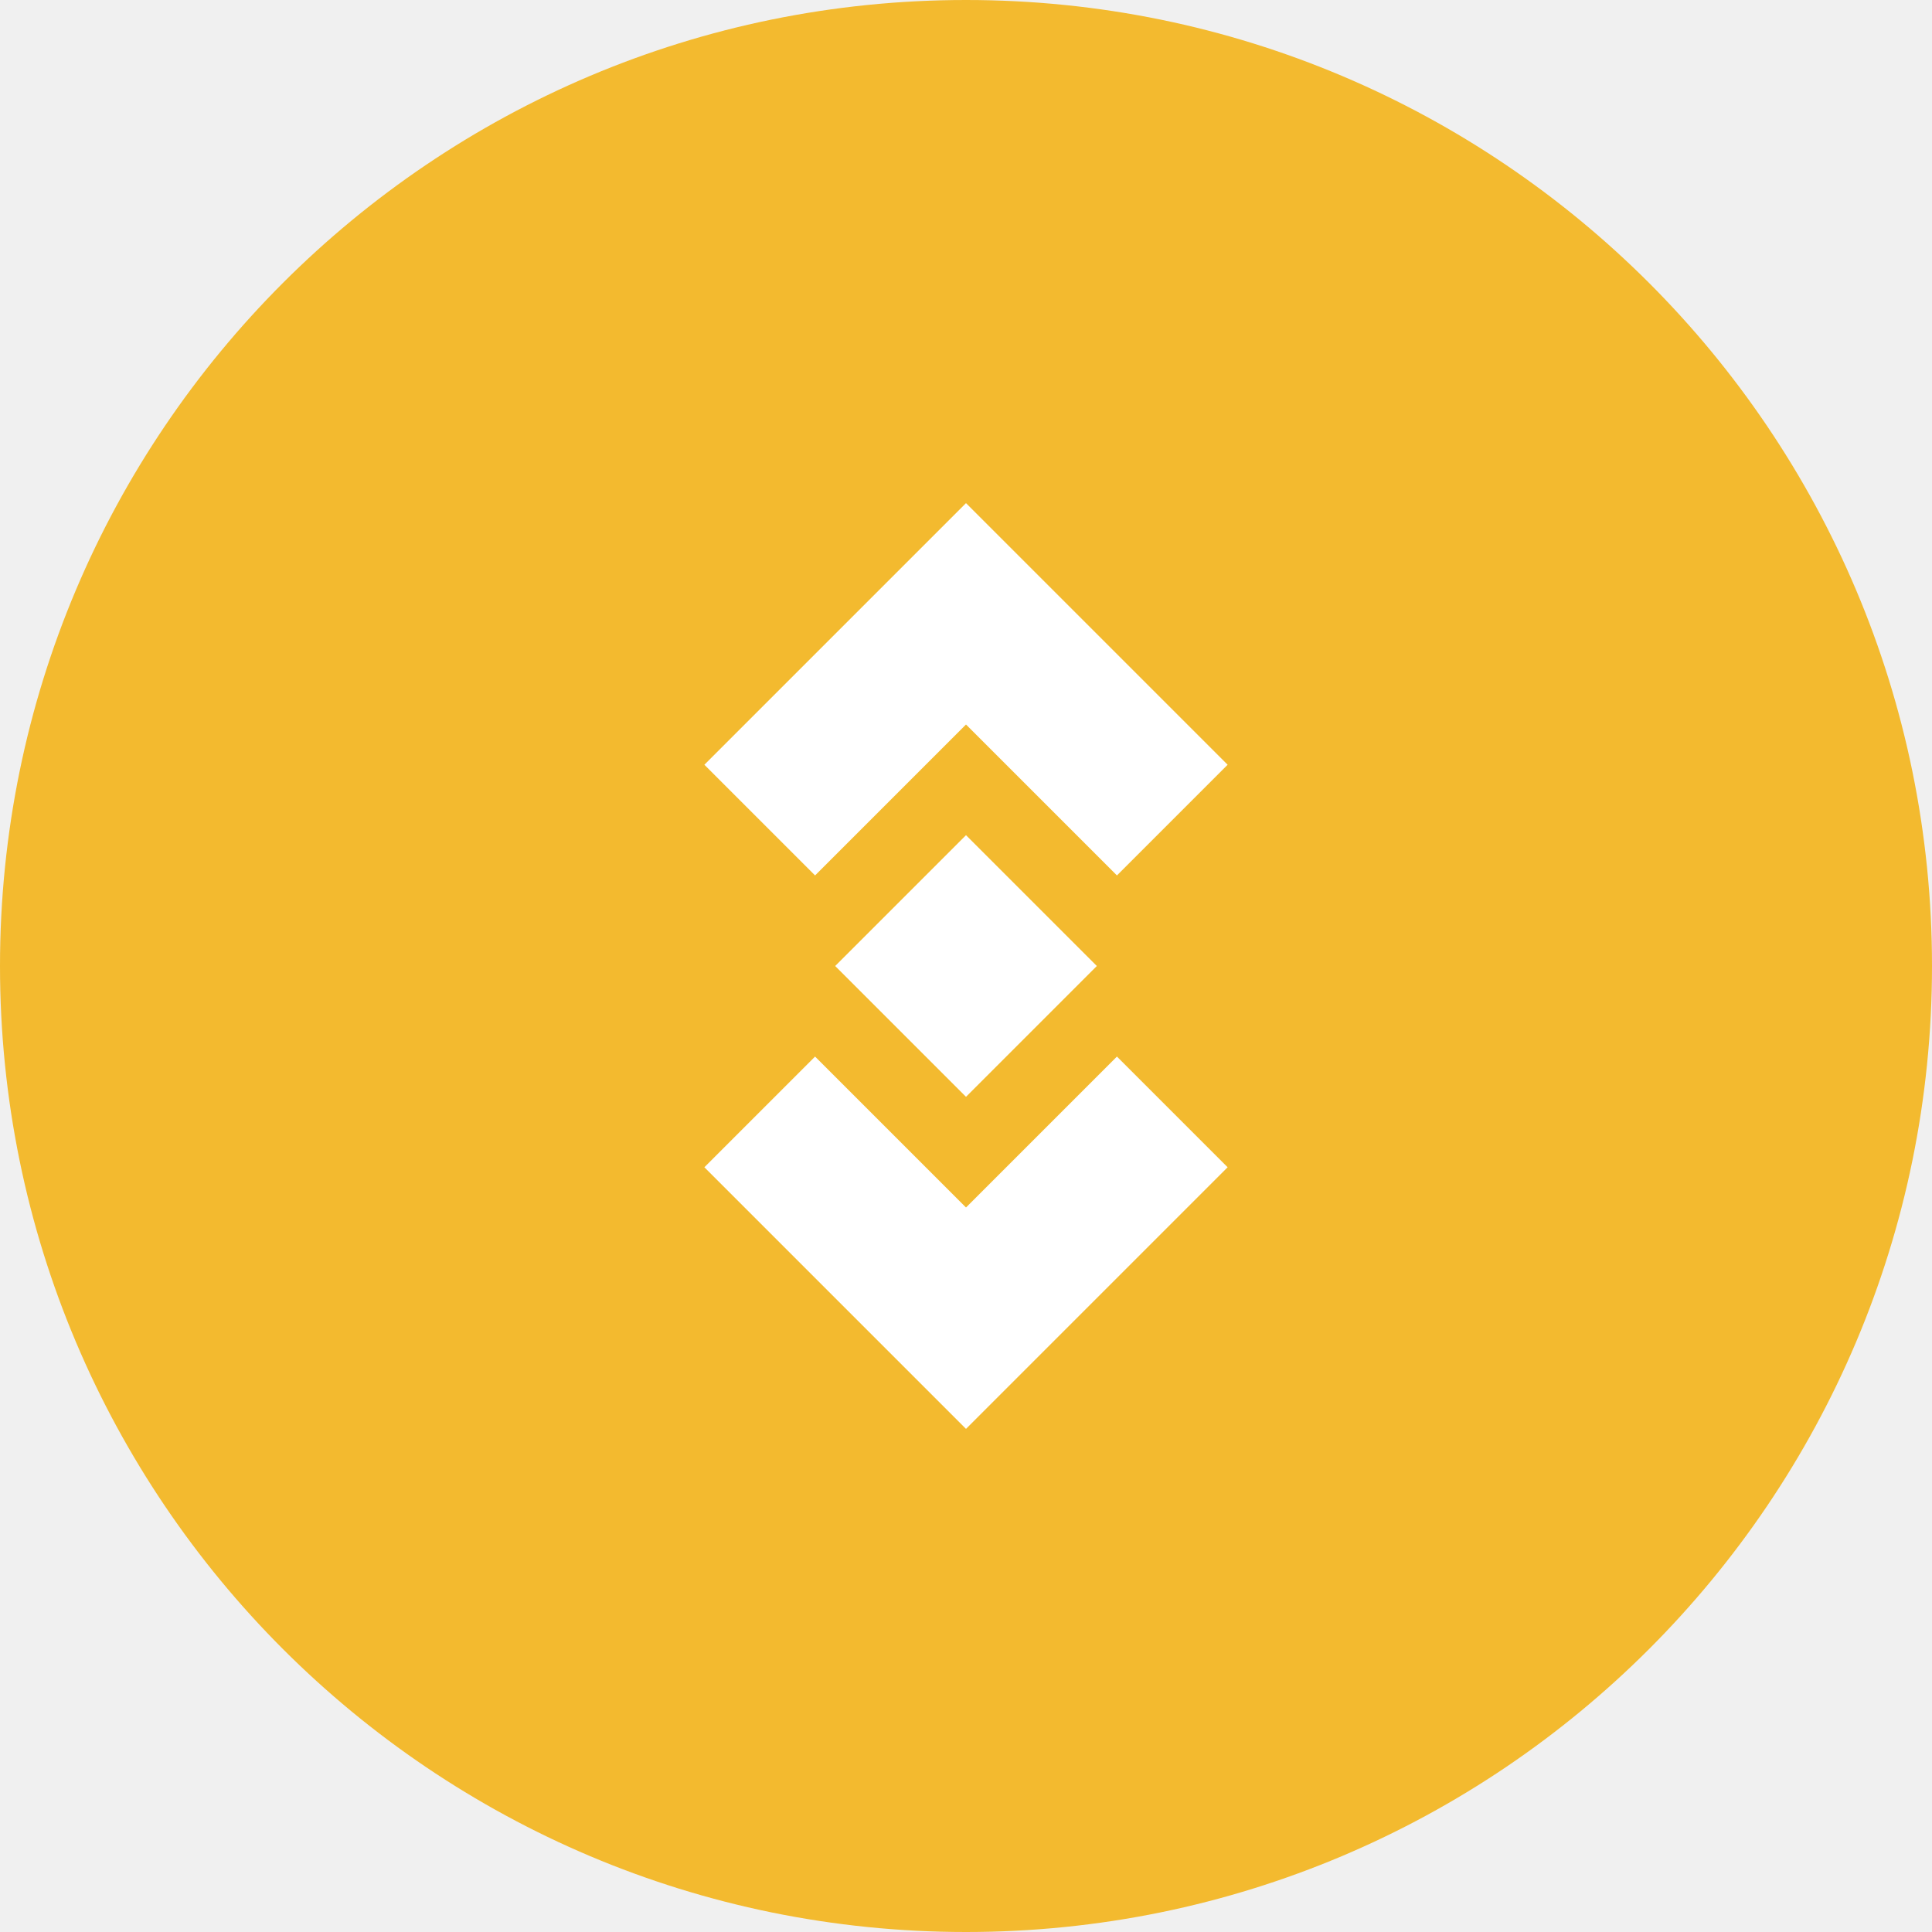
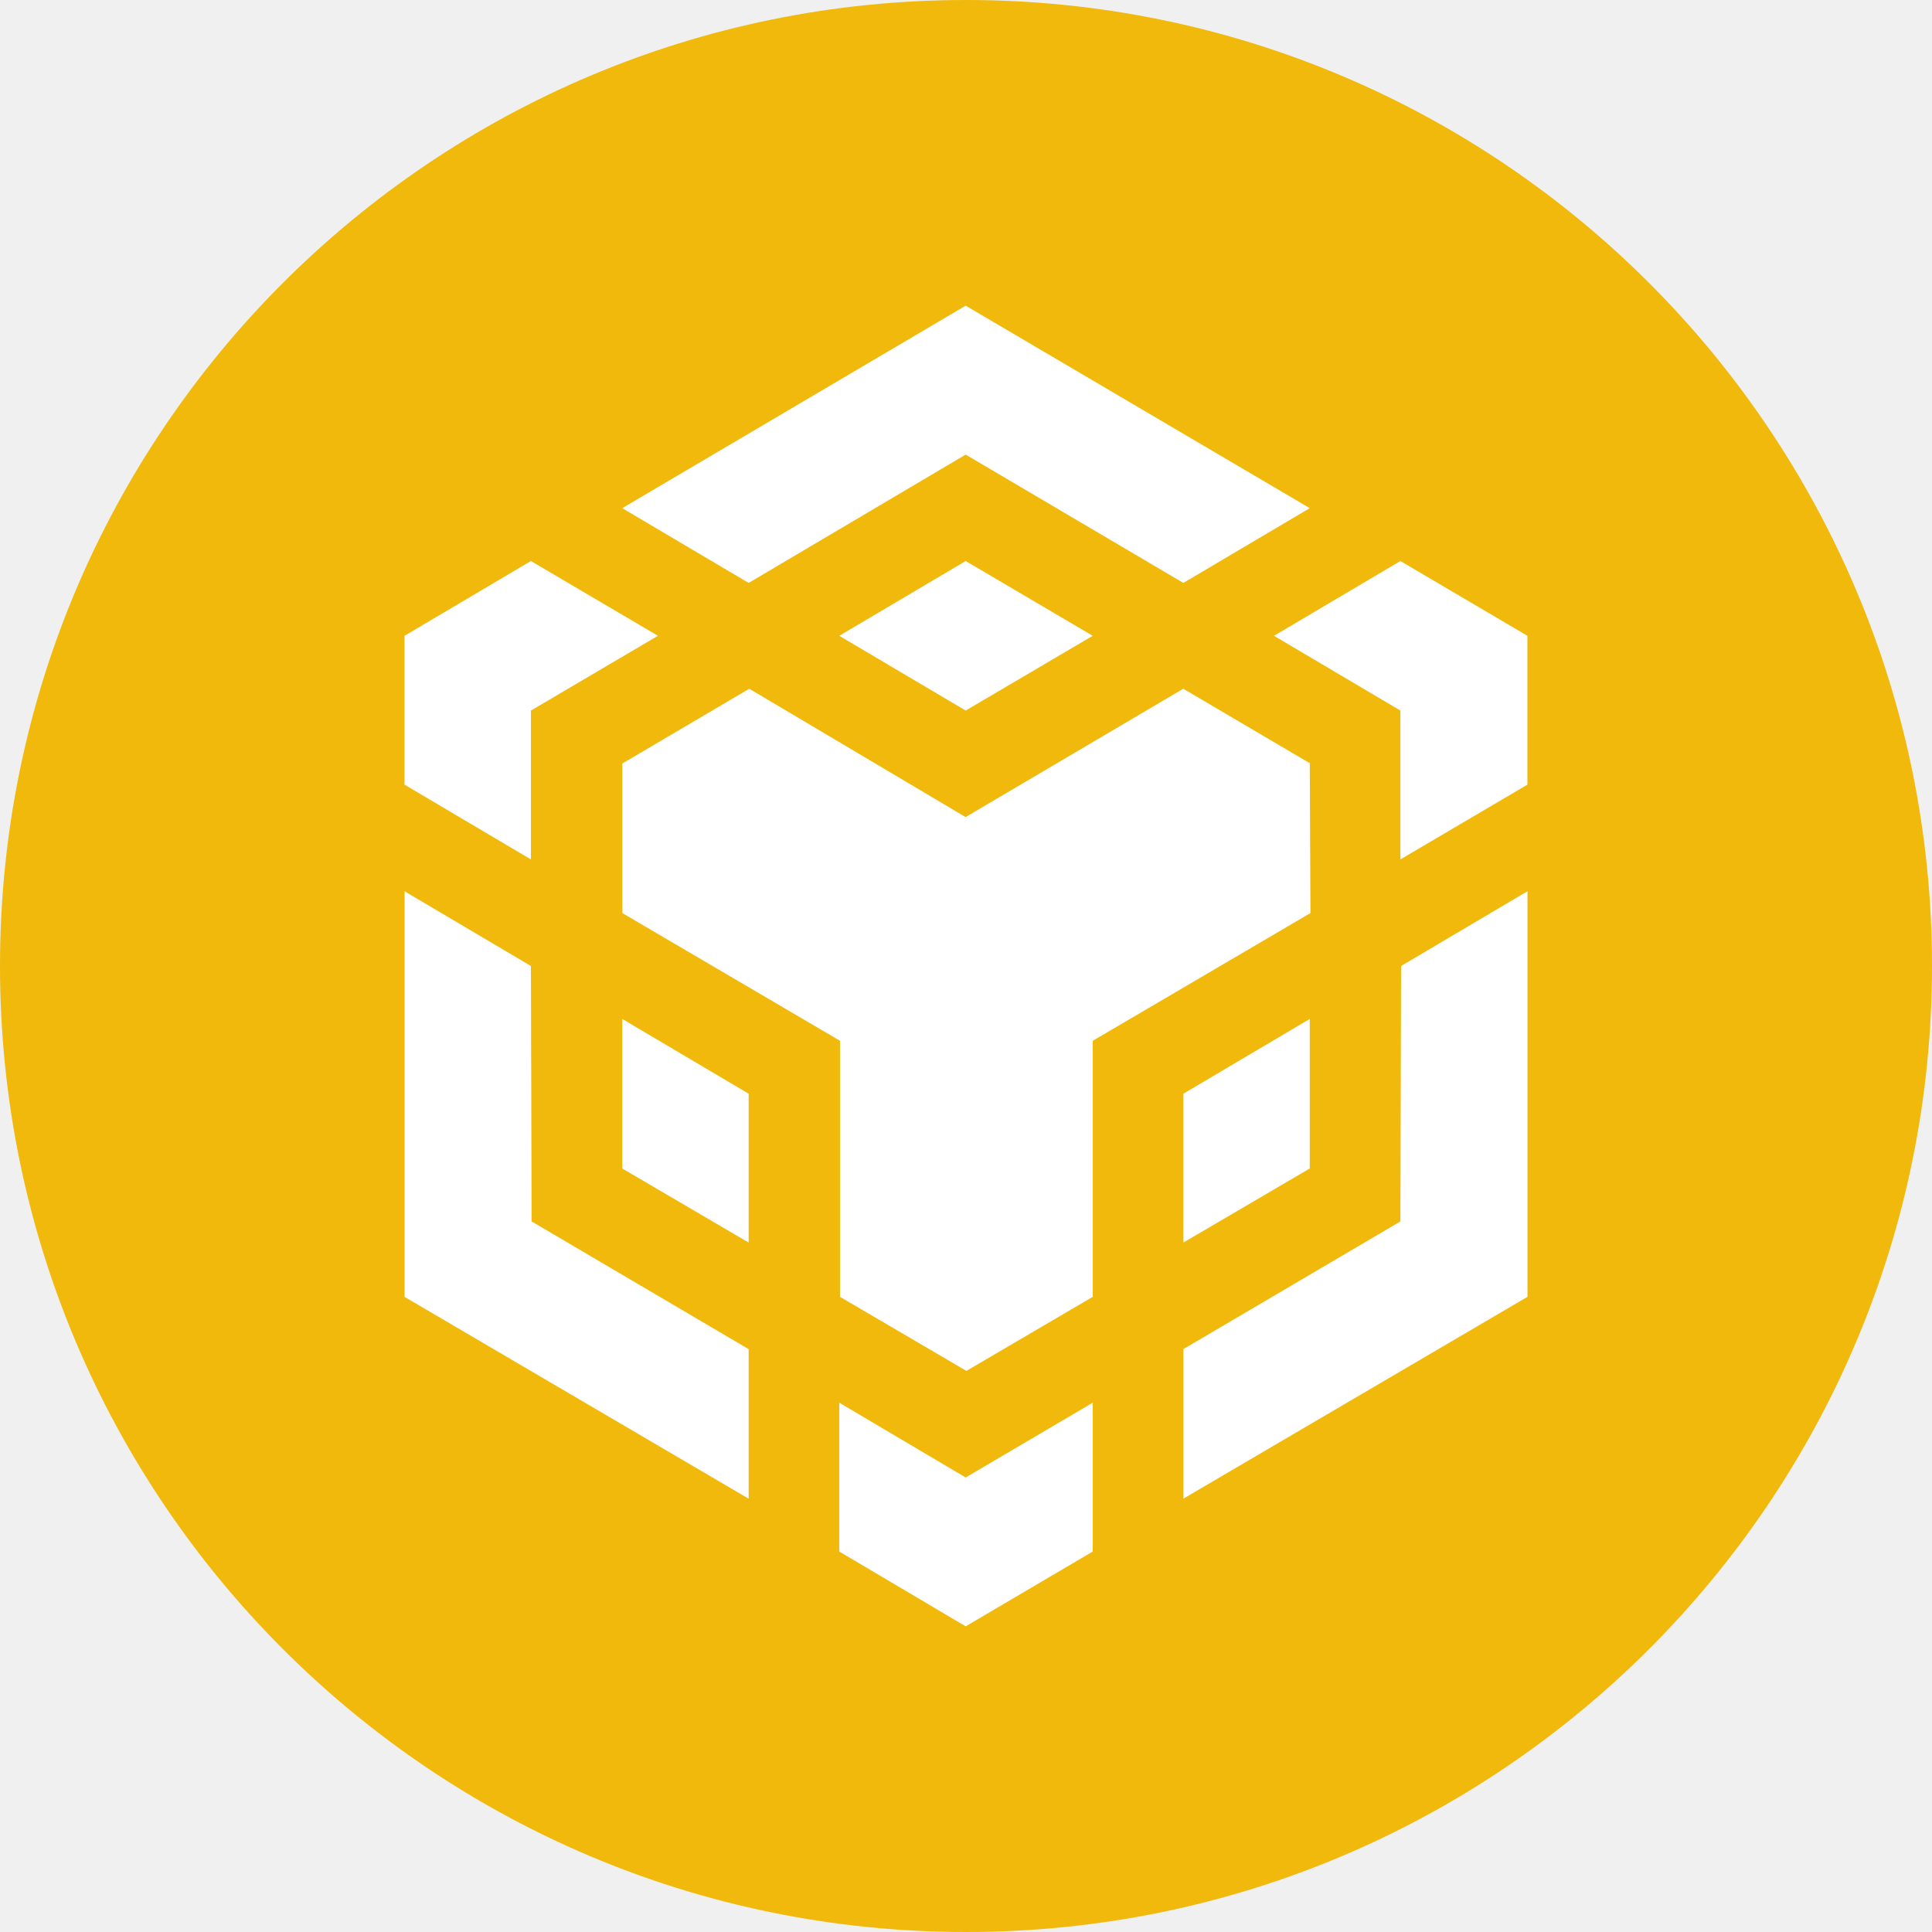
- <svg xmlns="http://www.w3.org/2000/svg" width="48" height="48" viewBox="0 0 48 48" fill="none">
-   <rect width="48" height="48" rx="24" fill="#F3BA2F" />
-   <path d="M24 12.5L30.5 19L27.75 21.75L24 18L20.25 21.75L17.5 19L24 12.5Z" fill="white" />
-   <path d="M24 20.75L27.25 24L24 27.25L20.75 24L24 20.75Z" fill="white" />
-   <path d="M30.5 29L24 35.5L17.5 29L20.25 26.25L24 30L27.75 26.25L30.5 29Z" fill="white" />
+ <svg xmlns="http://www.w3.org/2000/svg" version="1.1" id="Layer_1" x="0px" y="0px" viewBox="0 0 2496 2496" style="enable-background:new 0 0 2496 2496;" xml:space="preserve">
+   <g>
+     <path style="fill-rule:evenodd;clip-rule:evenodd;fill:#F0B90B;" d="M1248,0c689.3,0,1248,558.7,1248,1248s-558.7,1248-1248,1248   S0,1937.3,0,1248S558.7,0,1248,0L1248,0z" />
+     <path style="fill:#FFFFFF;" d="M685.9,1248l0.9,330l280.4,165v193.2l-444.5-260.7v-524L685.9,1248L685.9,1248z M685.9,918v192.3   l-163.3-96.6V821.4l163.3-96.6l164.1,96.6L685.9,918L685.9,918z M1084.3,821.4l163.3-96.6l164.1,96.6L1247.6,918L1084.3,821.4   L1084.3,821.4z" />
+     <path style="fill:#FFFFFF;" d="M803.9,1509.6v-193.2l163.3,96.6v192.3L803.9,1509.6L803.9,1509.6z M1084.3,1812.2l163.3,96.6   l164.1-96.6v192.3l-164.1,96.6l-163.3-96.6V1812.2L1084.3,1812.2z M1645.9,821.4l163.3-96.6l164.1,96.6v192.3l-164.1,96.6V918   L1645.9,821.4L1645.9,821.4L1645.9,821.4z M1809.2,1578l0.9-330l163.3-96.6v524l-444.5,260.7v-193.2L1809.2,1578L1809.2,1578   L1809.2,1578z" />
+     <polygon style="fill:#FFFFFF;" points="1692.1,1509.6 1528.8,1605.3 1528.8,1413 1692.1,1316.4 1692.1,1509.6  " />
+     <path style="fill:#FFFFFF;" d="M1692.1,986.4l0.9,193.2l-281.2,165v330.8l-163.3,95.7l-163.3-95.7v-330.8l-281.2-165V986.4   L968,889.8l279.5,165.8l281.2-165.8l164.1,96.6H1692.1L1692.1,986.4z M803.9,656.5l443.7-261.6l444.5,261.6l-163.3,96.6   l-281.2-165.8L967.2,753.1L803.9,656.5L803.9,656.5z" />
+   </g>
</svg>
